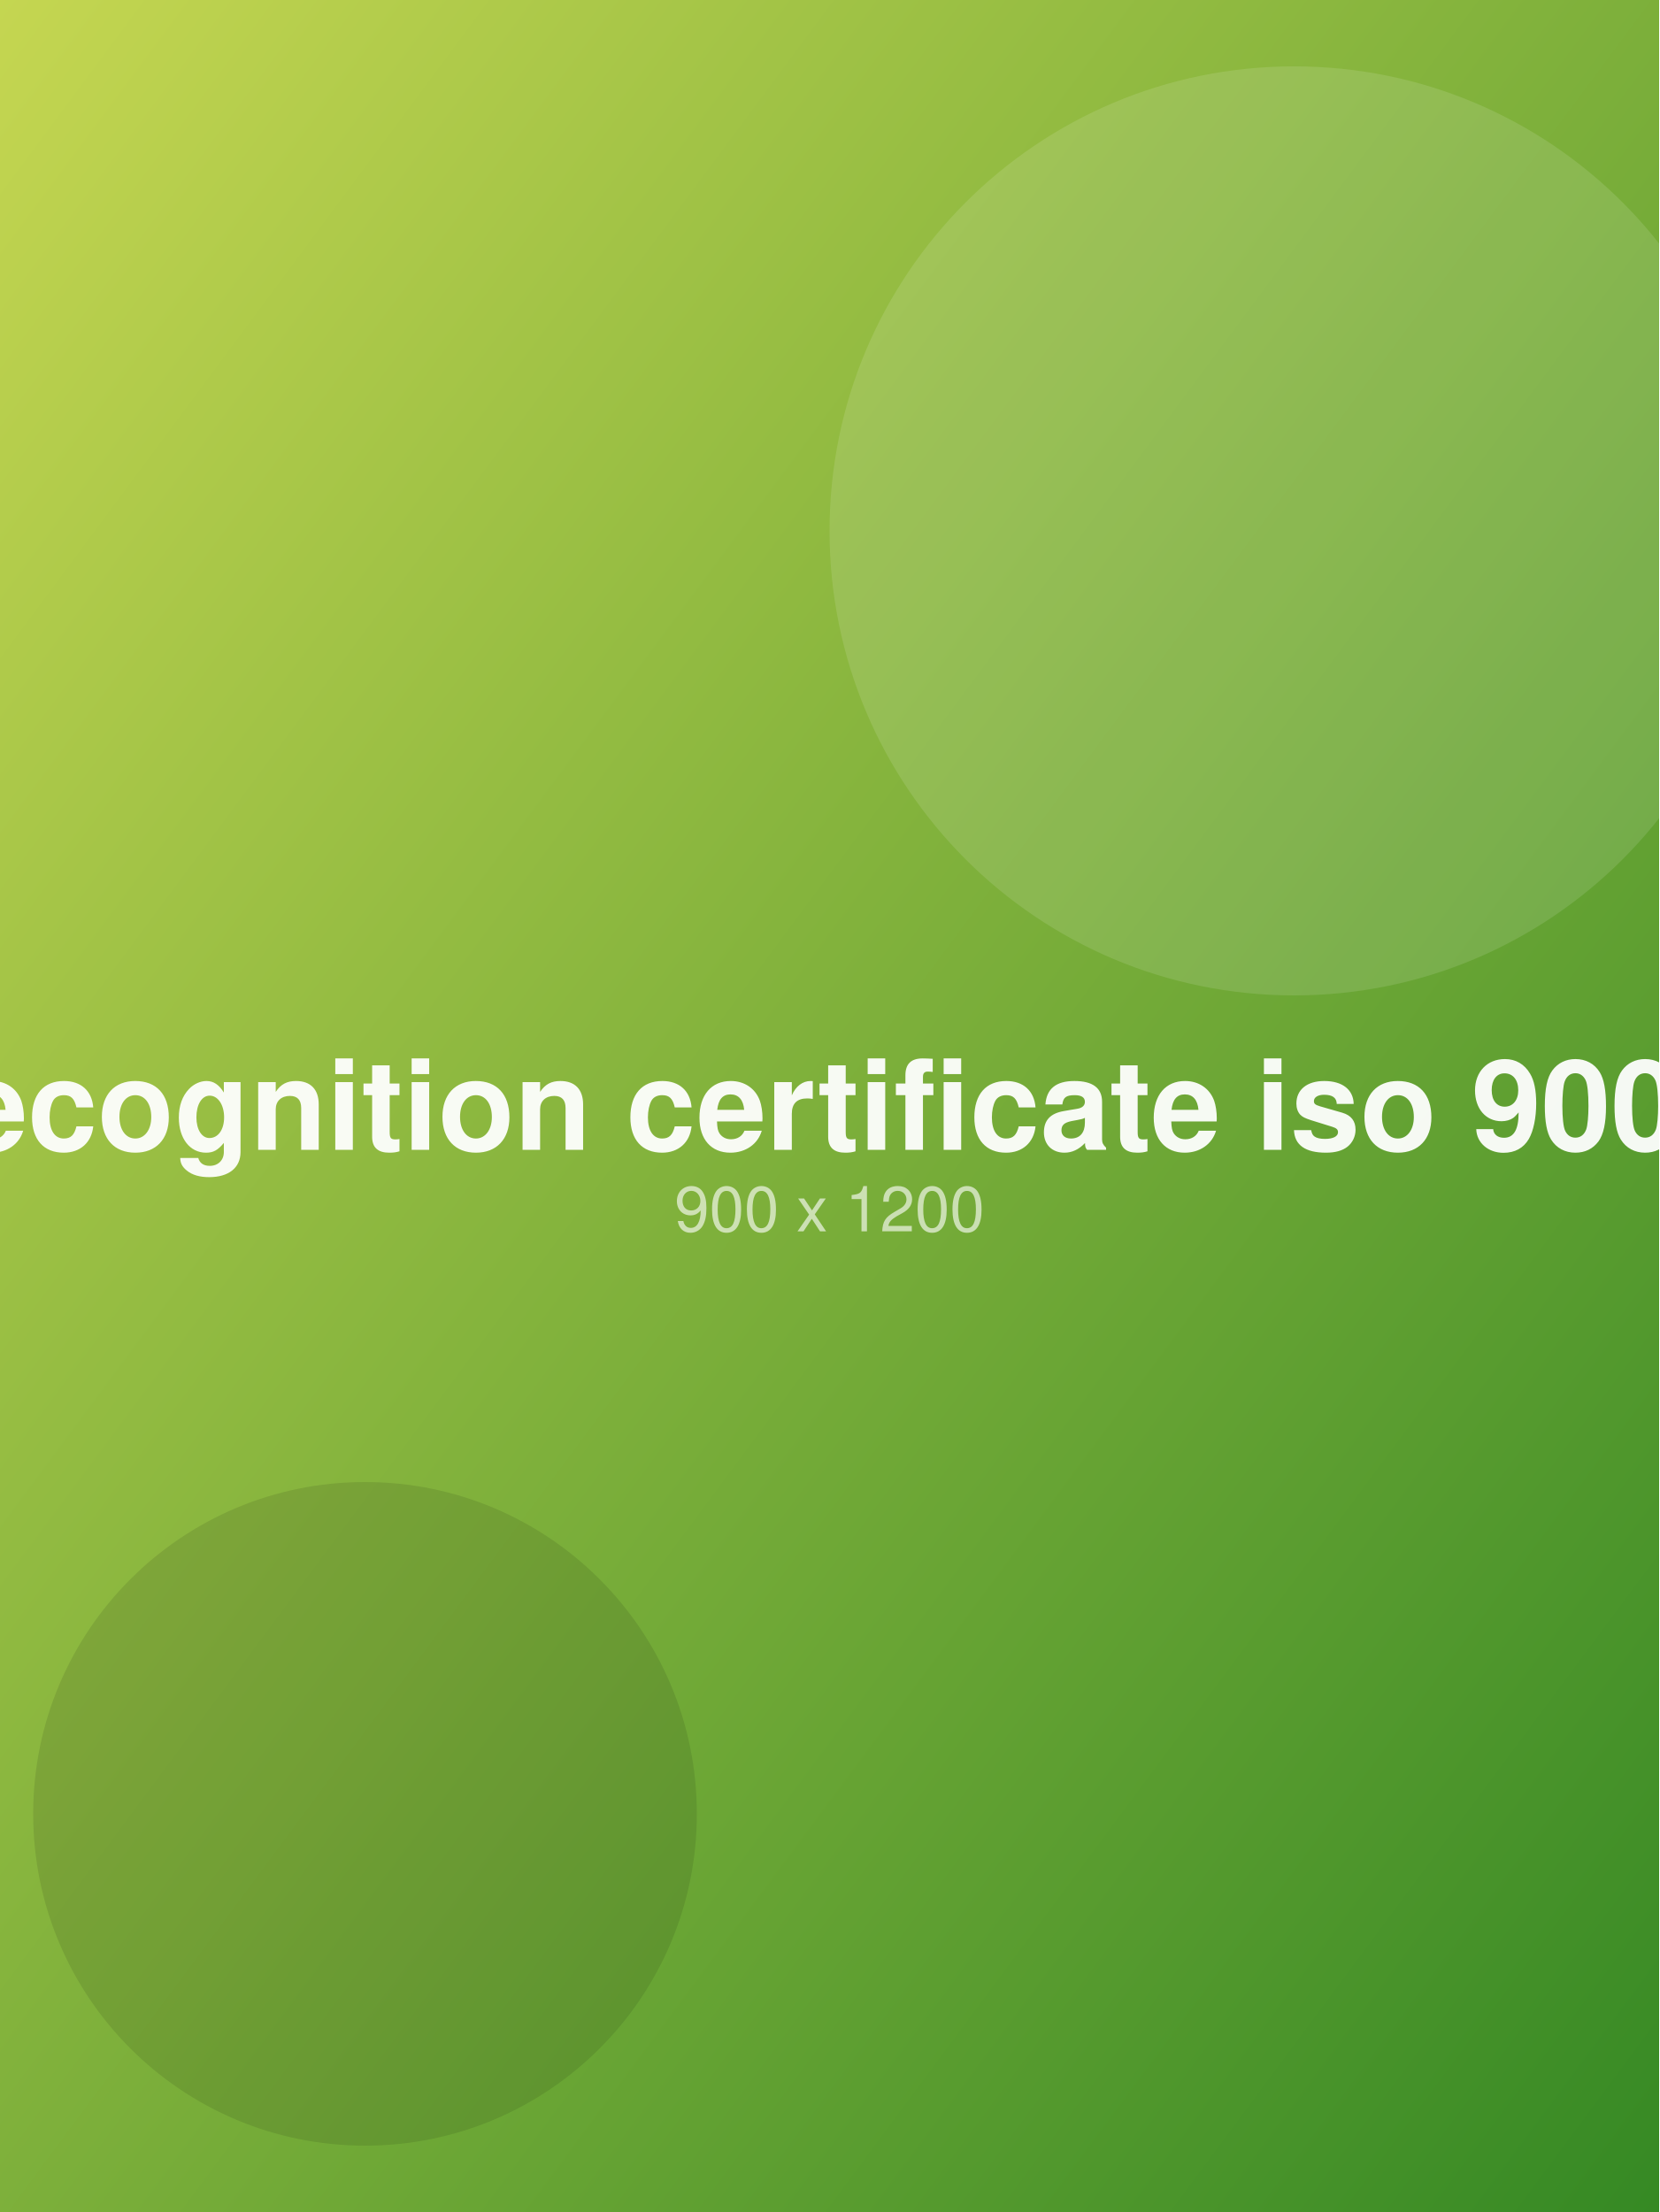
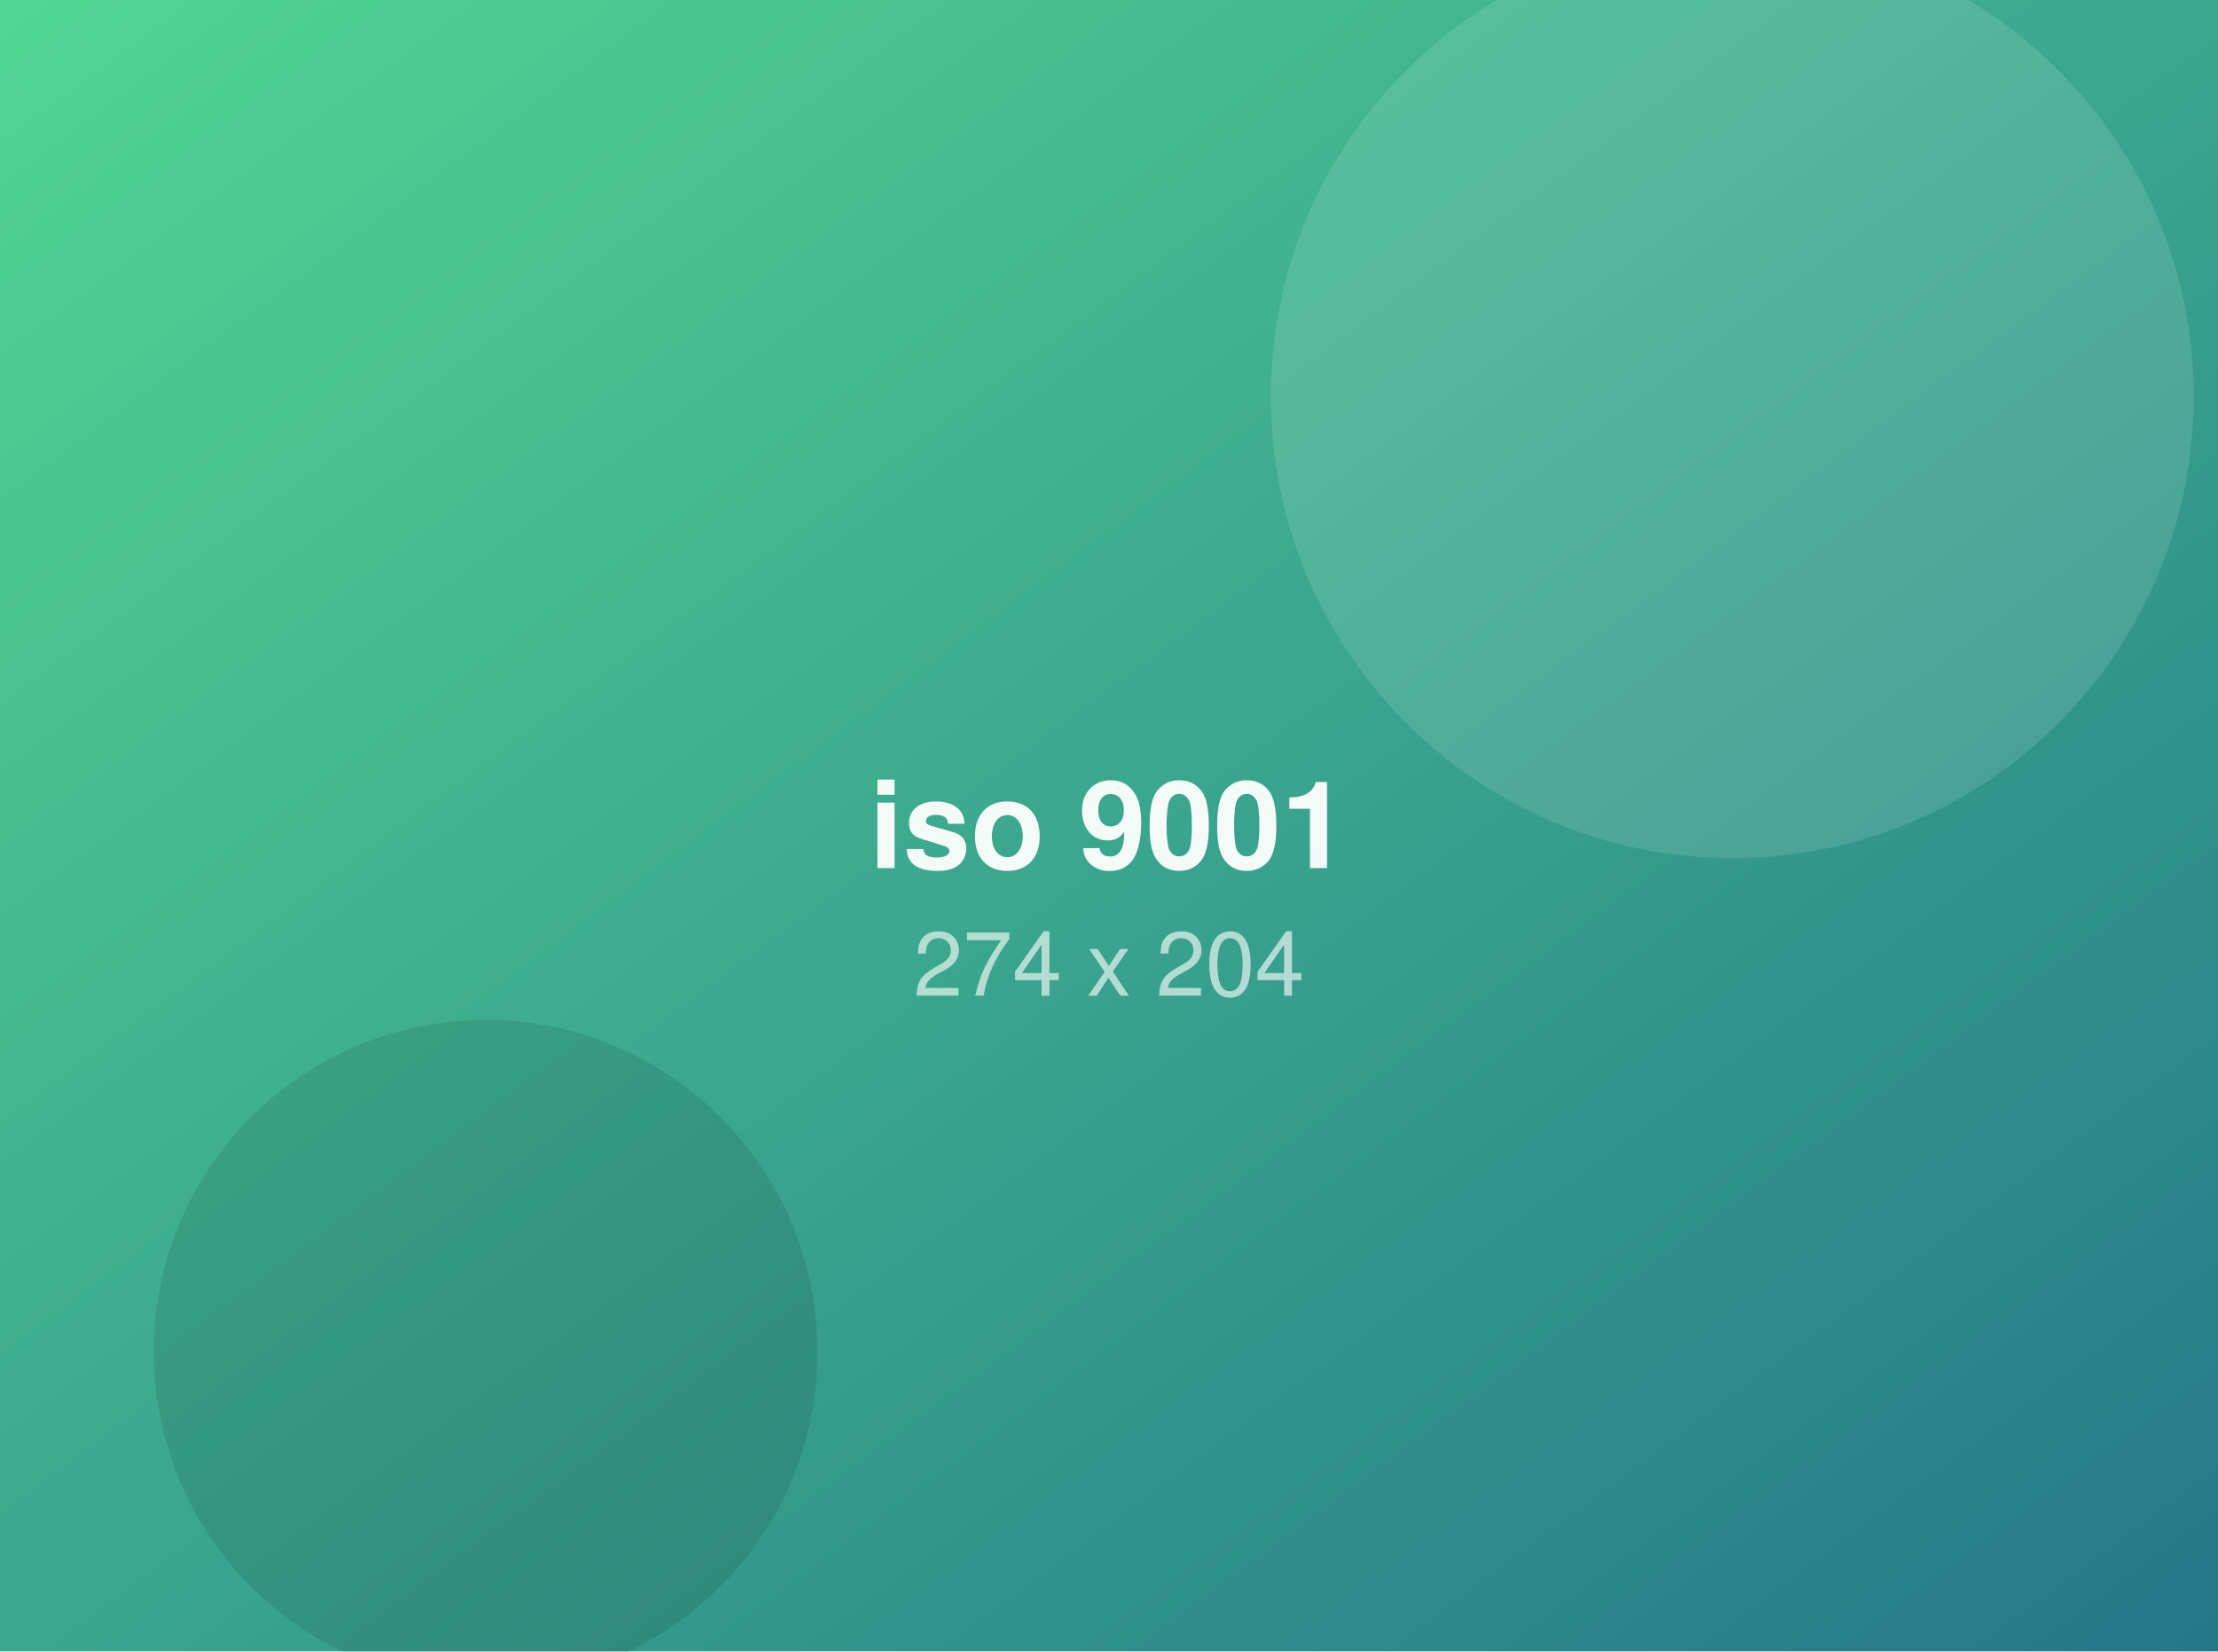
- <svg xmlns="http://www.w3.org/2000/svg" width="900" height="1200" viewBox="0 0 900 1200" role="img" aria-label="recognition certificate iso 9001">
+ <svg xmlns="http://www.w3.org/2000/svg" width="274" height="204" viewBox="0 0 274 204" role="img" aria-label="recognition certificate iso 9001">
  <defs>
    <linearGradient id="g" x1="0" y1="0" x2="1" y2="1">
-       <stop offset="0%" stop-color="hsl(68, 62%, 58%)" />
-       <stop offset="100%" stop-color="hsl(110, 58%, 34%)" />
+       <stop offset="0%" stop-color="hsl(149, 62%, 58%)" />
+       <stop offset="100%" stop-color="hsl(191, 58%, 34%)" />
    </linearGradient>
  </defs>
-   <rect width="900" height="1200" fill="url(#g)" />
-   <circle cx="702" cy="288" r="252" fill="rgba(255,255,255,0.12)" />
-   <circle cx="198" cy="984" r="180" fill="rgba(0,0,0,0.10)" />
-   <text x="50%" y="50%" text-anchor="middle" dominant-baseline="middle" font-family="DM Sans, Segoe UI, Helvetica, Arial, sans-serif" font-size="68" font-weight="600" fill="rgba(255,255,255,0.94)">recognition certificate iso 9001</text>
-   <text x="50%" y="668" text-anchor="middle" font-family="DM Sans, Segoe UI, Helvetica, Arial, sans-serif" font-size="34" fill="rgba(255,255,255,0.62)">900 x 1200</text>
+   <rect width="274" height="204" fill="url(#g)" />
+   <circle cx="214" cy="49" r="57" fill="rgba(255,255,255,0.12)" />
+   <circle cx="60" cy="167" r="41" fill="rgba(0,0,0,0.10)" />
+   <text x="50%" y="50%" text-anchor="middle" dominant-baseline="middle" font-family="DM Sans, Segoe UI, Helvetica, Arial, sans-serif" font-size="15" font-weight="600" fill="rgba(255,255,255,0.94)">iso 9001</text>
+   <text x="50%" y="123" text-anchor="middle" font-family="DM Sans, Segoe UI, Helvetica, Arial, sans-serif" font-size="11" fill="rgba(255,255,255,0.62)">274 x 204</text>
</svg>
